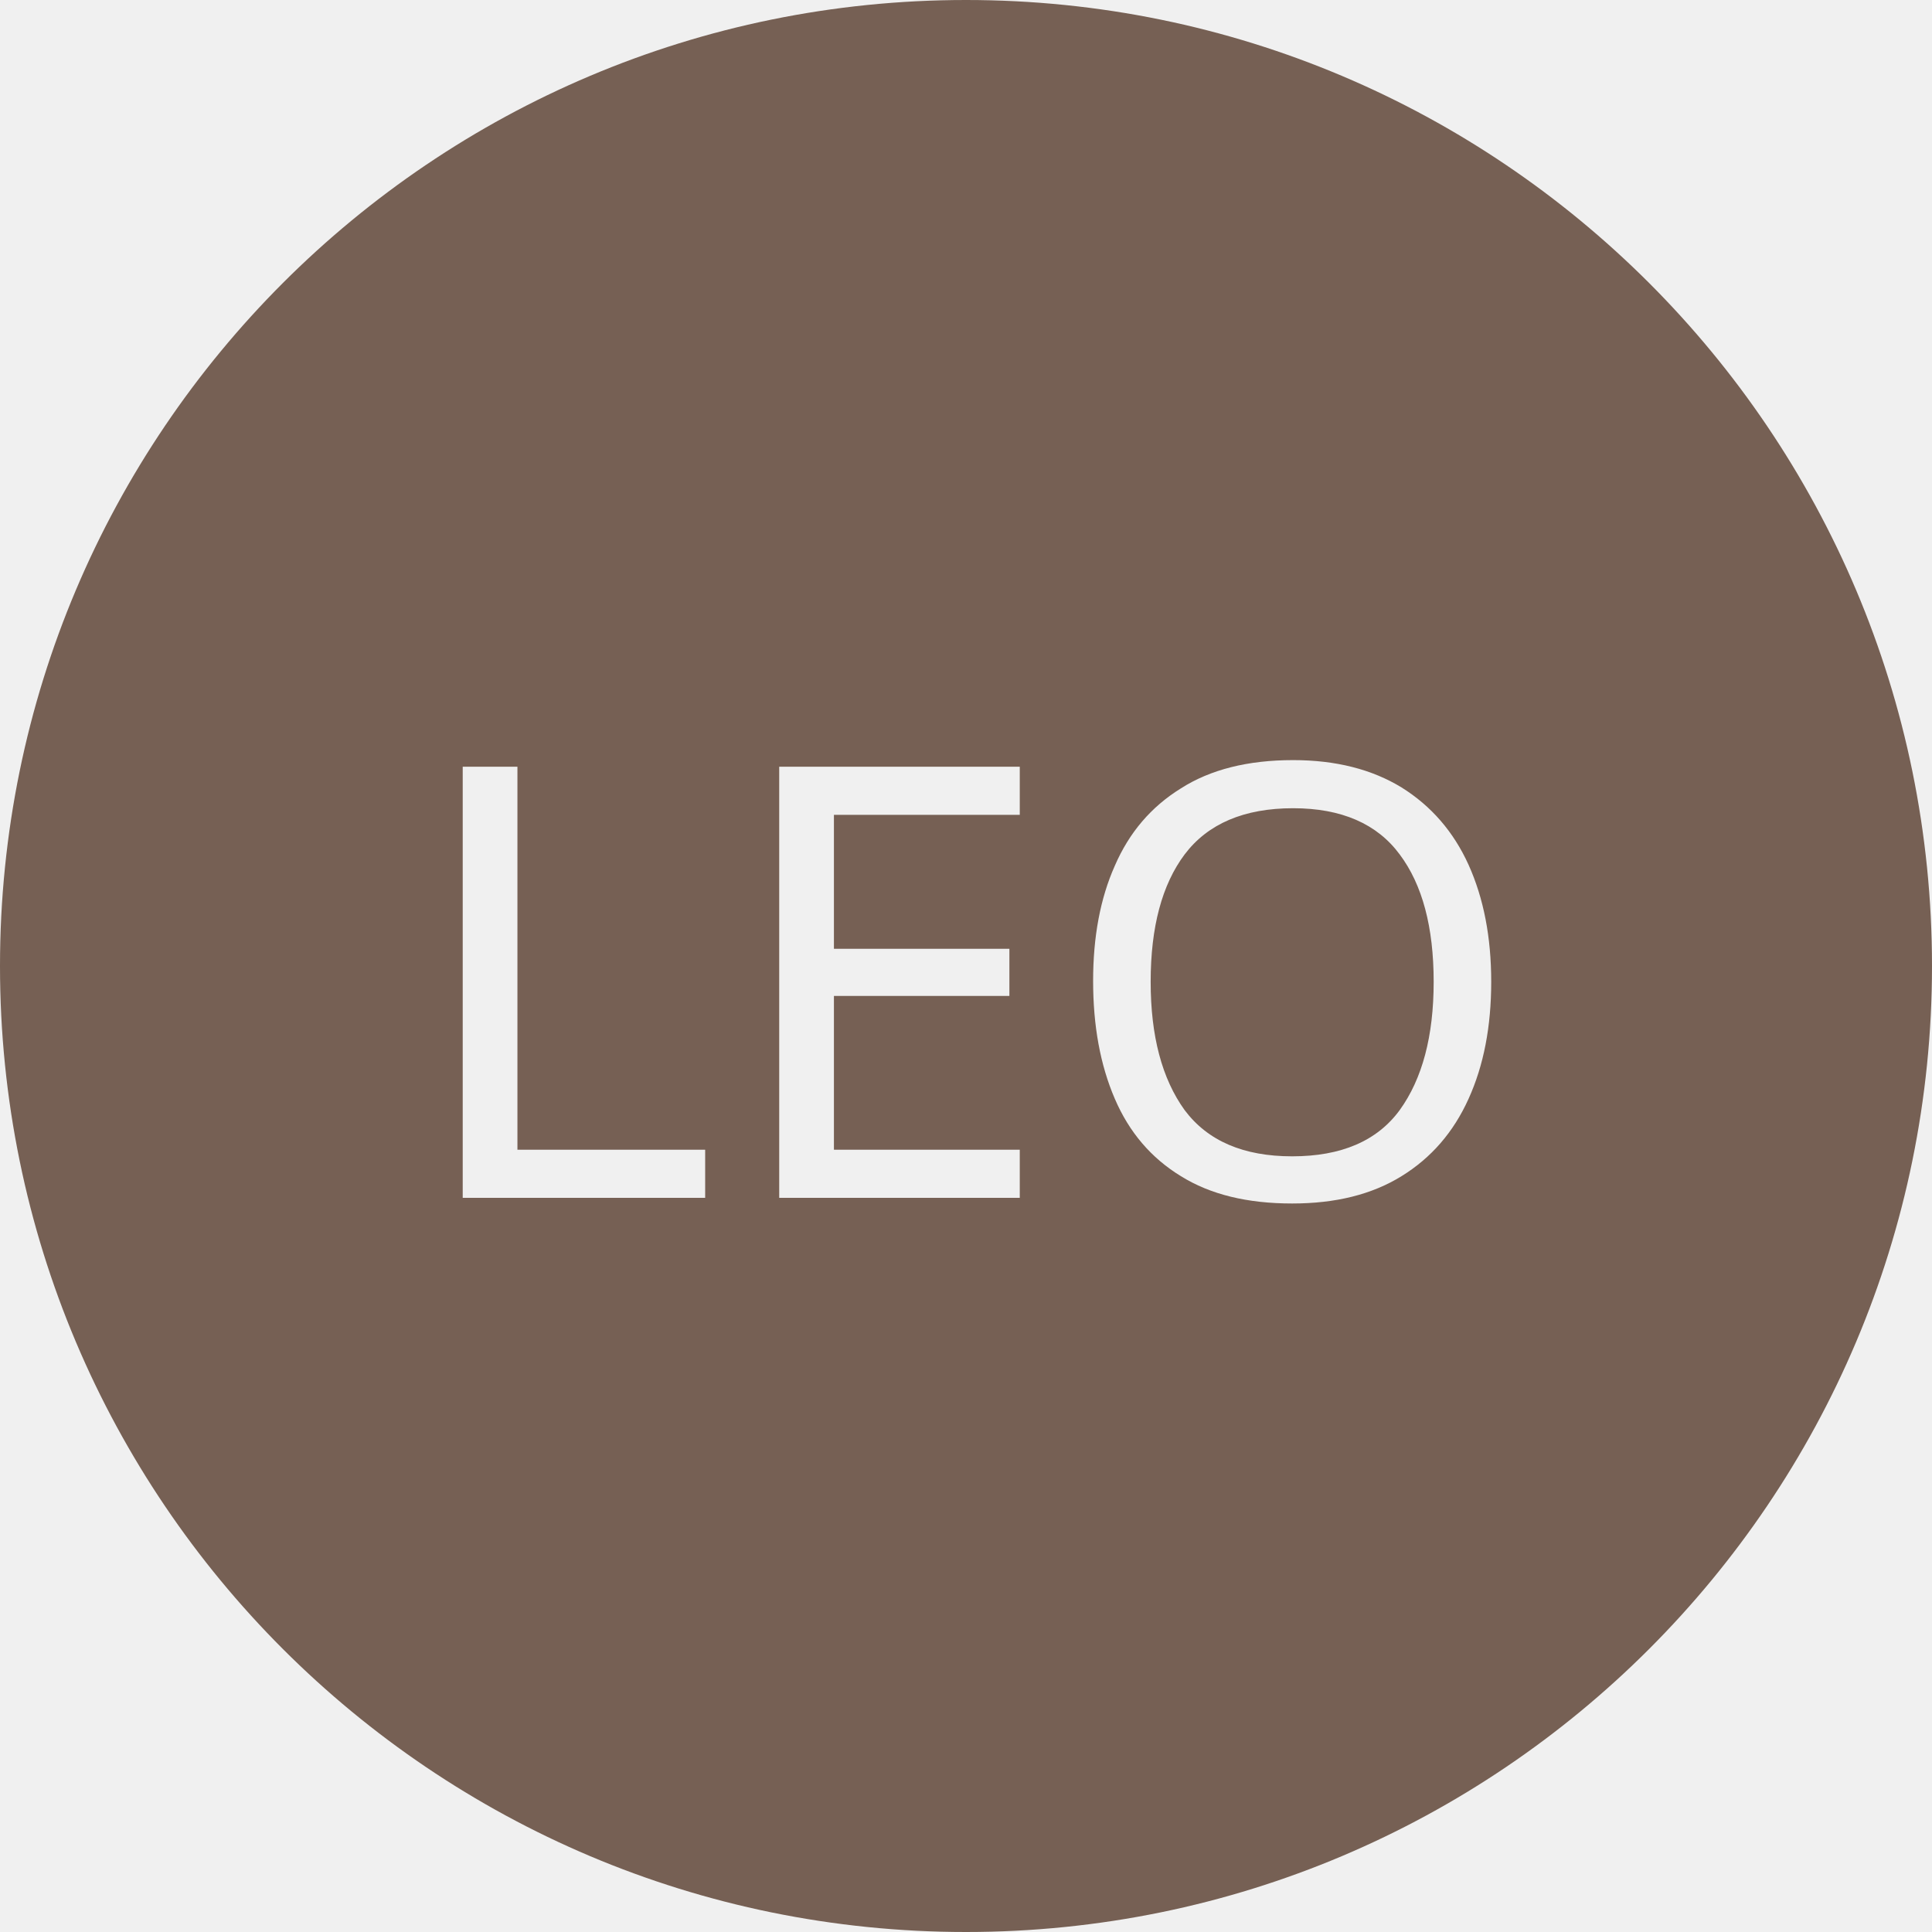
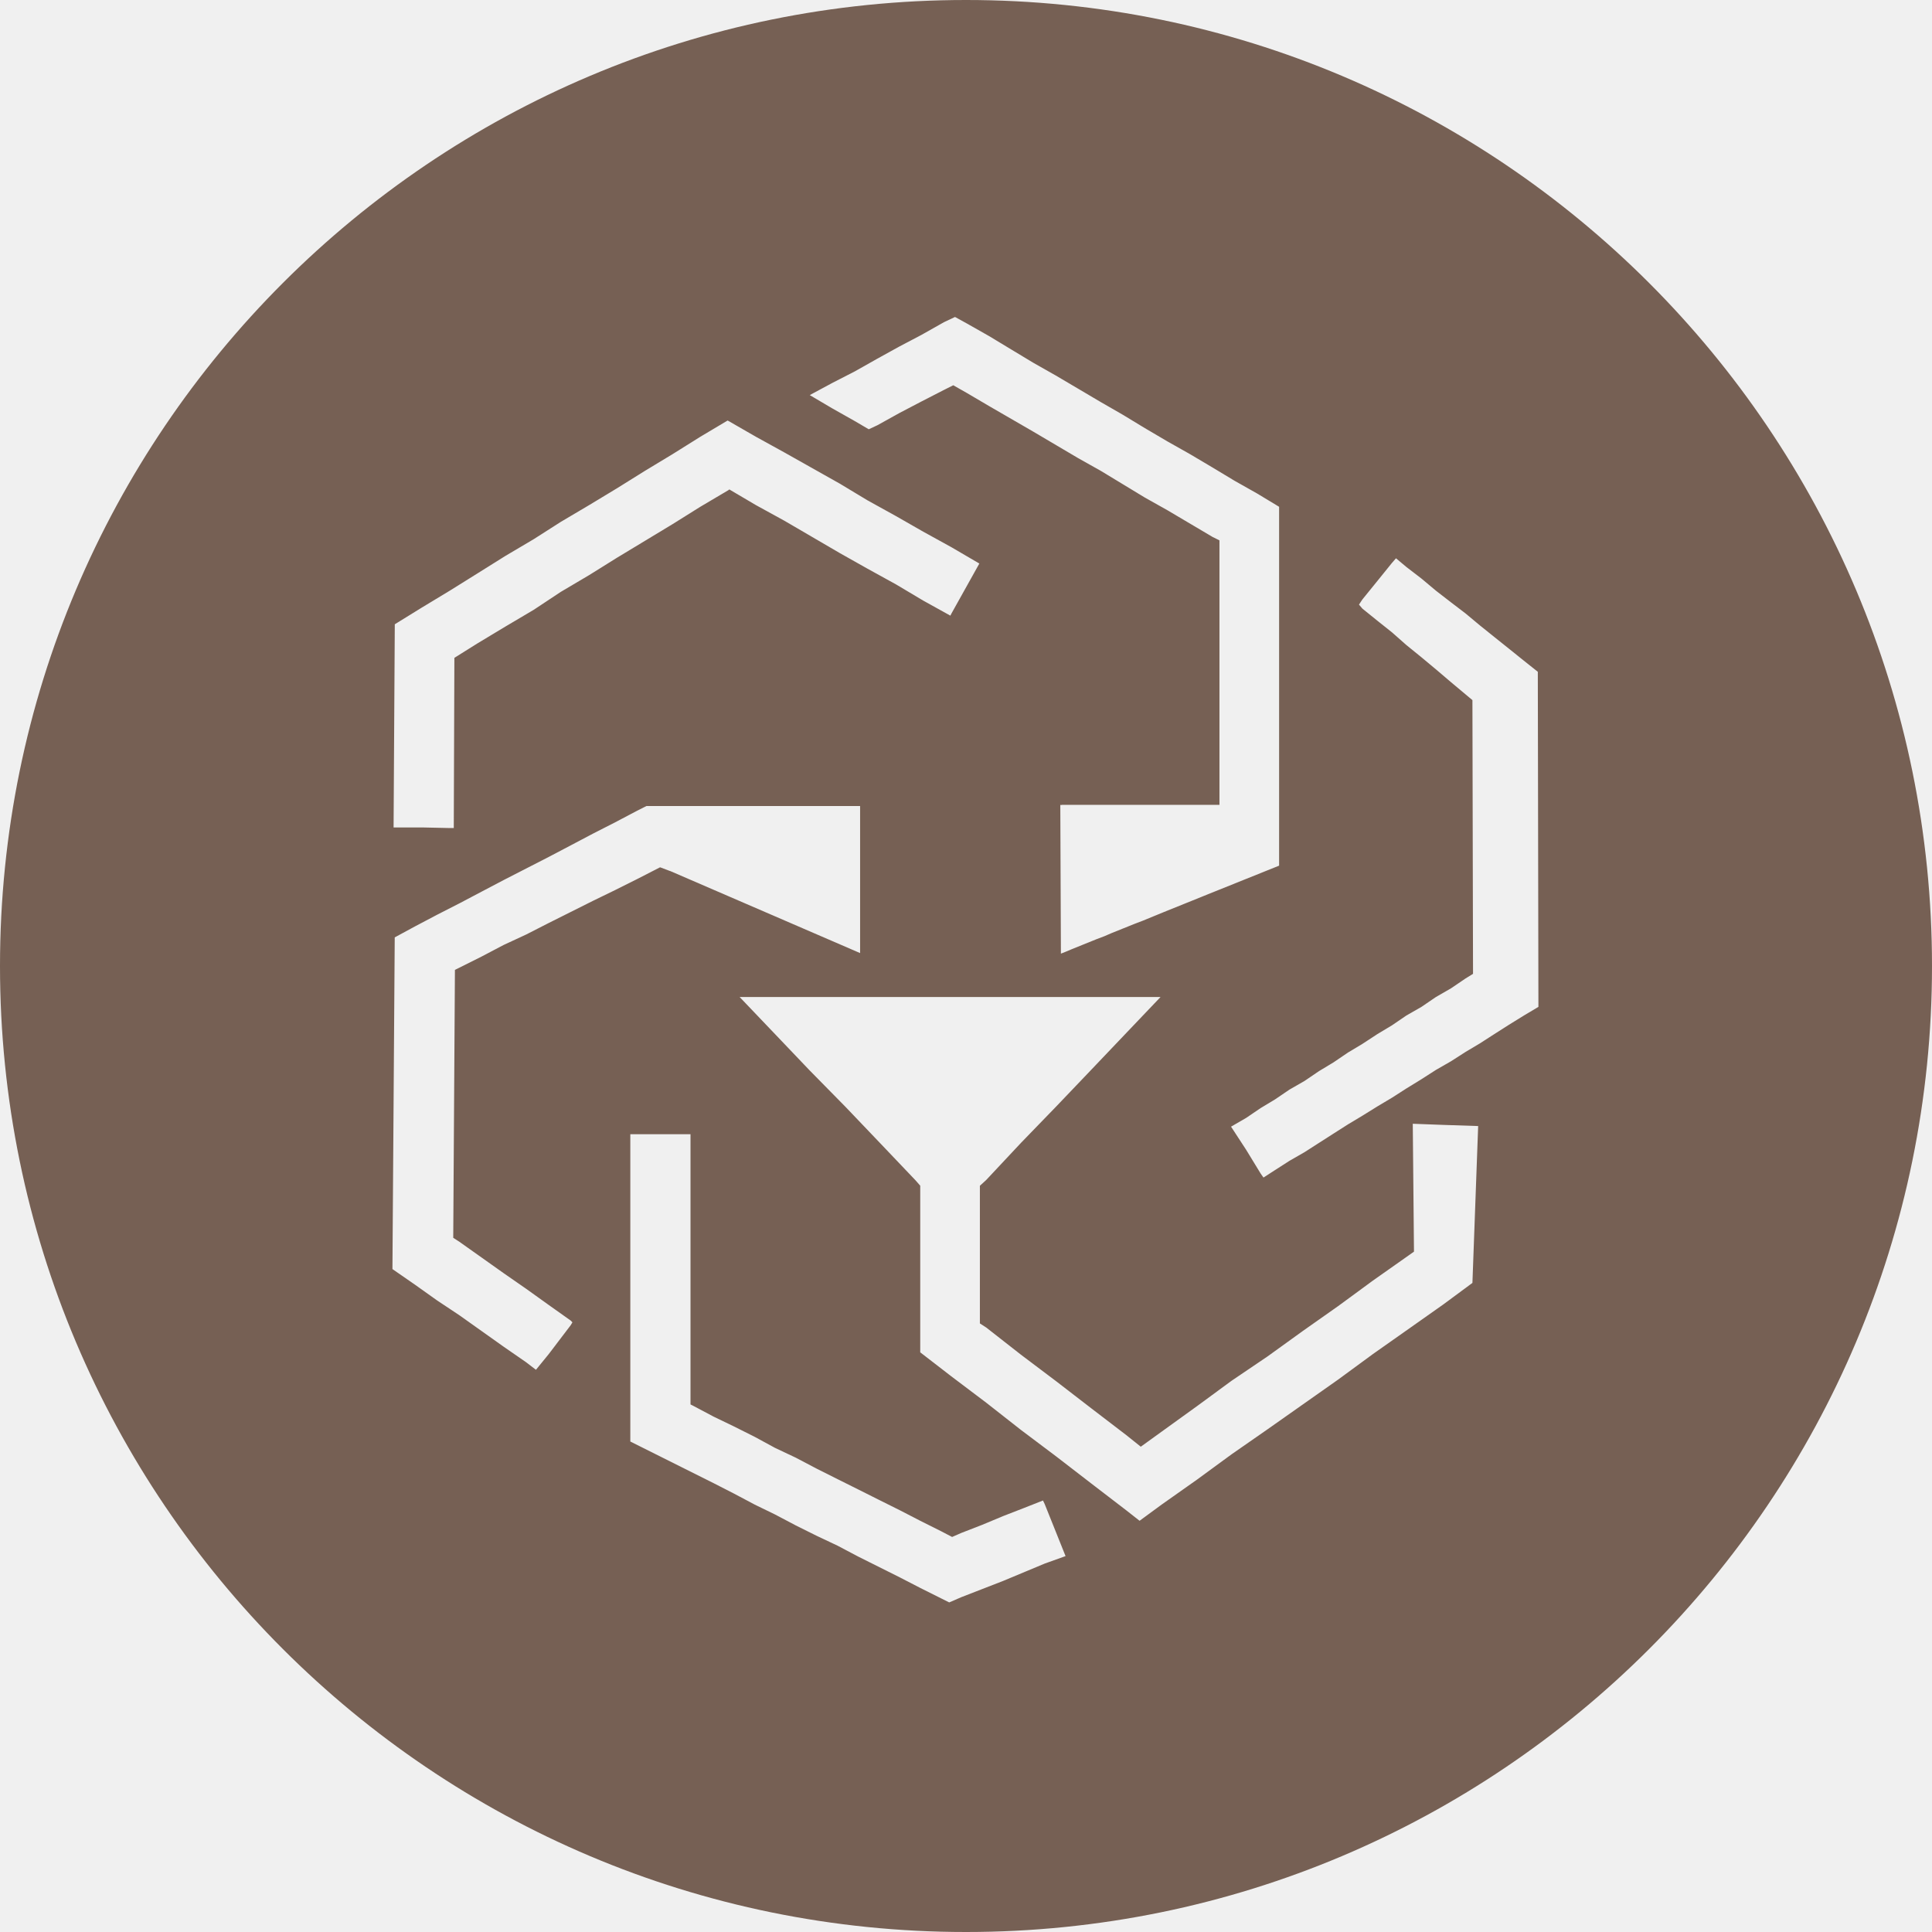
- <svg xmlns="http://www.w3.org/2000/svg" width="32px" height="32px" viewBox="0 0 32 32" version="1.1">
-   <defs>
-     <mask id="kt">
-       <rect width="100%" height="100%" fill="#fff" x="0" y="0" />
-       <text x="50%" y="62%" fill="#000" font-family="Verdana" font-size="10" text-anchor="middle">LEO</text>
-     </mask>
-   </defs>
-   <circle id="Oval" fill="#766054" cx="16" cy="16" r="16" fill-opacity="1" mask="url(#kt)" />
+ <svg xmlns="http://www.w3.org/2000/svg" width="32" height="32" viewBox="0 0 32 32">
+   <path d="M16 0c8.837 0 16 7.163 16 16s-7.163 16-16 16S0 24.837 0 16 7.163 0 16 0zm-4.563 18.786h-.997v5.09l1.38.69.336.172.345.183.335.163.345.182.346.172.345.163.345.182.69.345.335.173.48.24.201-.087.345-.134.345-.134.345-.144.345-.144.346-.124-.346-.863-.028-.058-.317.125-.345.134-.345.144-.345.134-.153.067-.182-.095-.346-.173-.335-.173-.345-.172-.345-.173-.345-.172-.345-.173-.346-.182-.345-.163-.335-.182-.345-.173-.336-.162-.345-.183-.038-.019v-4.476zm7.784-2.272h-6.97l.585.613.576.604.594.604.585.613.575.604.076.087v2.76l.509.393.584.441.575.451.585.44.585.451.575.441.22.173.365-.268.585-.413.575-.421.594-.413.585-.412.585-.412.575-.422.585-.412.584-.412.48-.355.095-2.598-.575-.019-.508-.019.02 2.118-.096.068-.585.412-.575.422-.585.412-.585.422-.594.402-.575.422-.585.422-.345.249-.24-.192-.575-.44-.585-.451-.585-.441-.575-.45-.105-.068v-2.28l.105-.096.575-.614.585-.604.585-.613.575-.604.566-.594zm-4.975-3.164h-3.538l-.153.077-.364.192-.374.191-.364.192-.365.192-.747.383-.365.192-.364.192-.374.191-.364.192-.336.182L6.5 21.02l.374.259.364.259.374.249.729.518.373.258.163.125.211-.259.365-.48.028-.047-.028-.029-.365-.259-.374-.268-.373-.259-.365-.259-.364-.258-.105-.068.028-4.438.077-.038.364-.182.365-.192.373-.173.374-.191.729-.365.374-.182.364-.182.374-.192h.01l.153.058.011.003 3.143 1.358V13.35zm8.876-4.103l-.067.077-.24.297-.249.307-.057.086.057.067.25.202.24.191.239.211.249.202.24.2.249.212.24.201.115.096.01 4.534-.125.077-.24.163-.25.144-.239.163-.25.143-.239.163-.24.144-.249.163-.24.144-.24.163-.239.144-.24.163-.249.143-.24.163-.239.144-.24.163-.249.144.25.383.24.393.047.067.192-.124.24-.154.249-.143.24-.154.239-.153.24-.153.24-.144.248-.154.24-.143.24-.154.249-.153.24-.154.249-.143.24-.154.24-.143.239-.154.24-.153.249-.154.24-.143-.01-5.55-.23-.183-.25-.201-.24-.192-.239-.192-.24-.2-.24-.183-.248-.192-.24-.201-.25-.192-.172-.144zM15.818 5.25l-.182.086-.374.211-.365.192-.364.201-.374.211-.374.192-.373.201.373.22.374.211.23.135.144-.067.364-.202.365-.191.374-.192.153-.077.22.125.374.22.729.422.747.441.374.21.729.442.374.21.747.442.115.057v4.381h-2.617v.005l-.019-.005.01 2.464.077-.03.097-.041.418-.169.127-.048.125-.054.381-.153.136-.052.326-.134.022-.009.605-.244.015-.006.046-.019 1.239-.498V8.394l-.364-.22-.374-.211-.365-.22-.373-.221-.374-.211-.374-.22-.364-.221-.365-.21-.374-.221-.373-.22-.374-.212-.365-.22-.364-.22-.374-.212-.191-.105zM12.05 6.966l-.45.268-.46.288-.46.278-.46.287-.46.278-.47.278-.451.288-.47.278-.46.288-.46.287-.46.278-.45.278-.02 3.365h.47l.46.01h.067l.01-2.819.383-.24.46-.277.47-.278.45-.298.47-.278.46-.287.92-.556.46-.288.47-.278.01-.01.441.26.47.258.92.537.46.259.47.259.45.268.451.25.02-.039.46-.824-.46-.269-.47-.259-.451-.258-.47-.26-.46-.277-.46-.259-.46-.259-.47-.259-.45-.259-.02-.01z" fill="#766054" fill-rule="evenodd" />
</svg>
